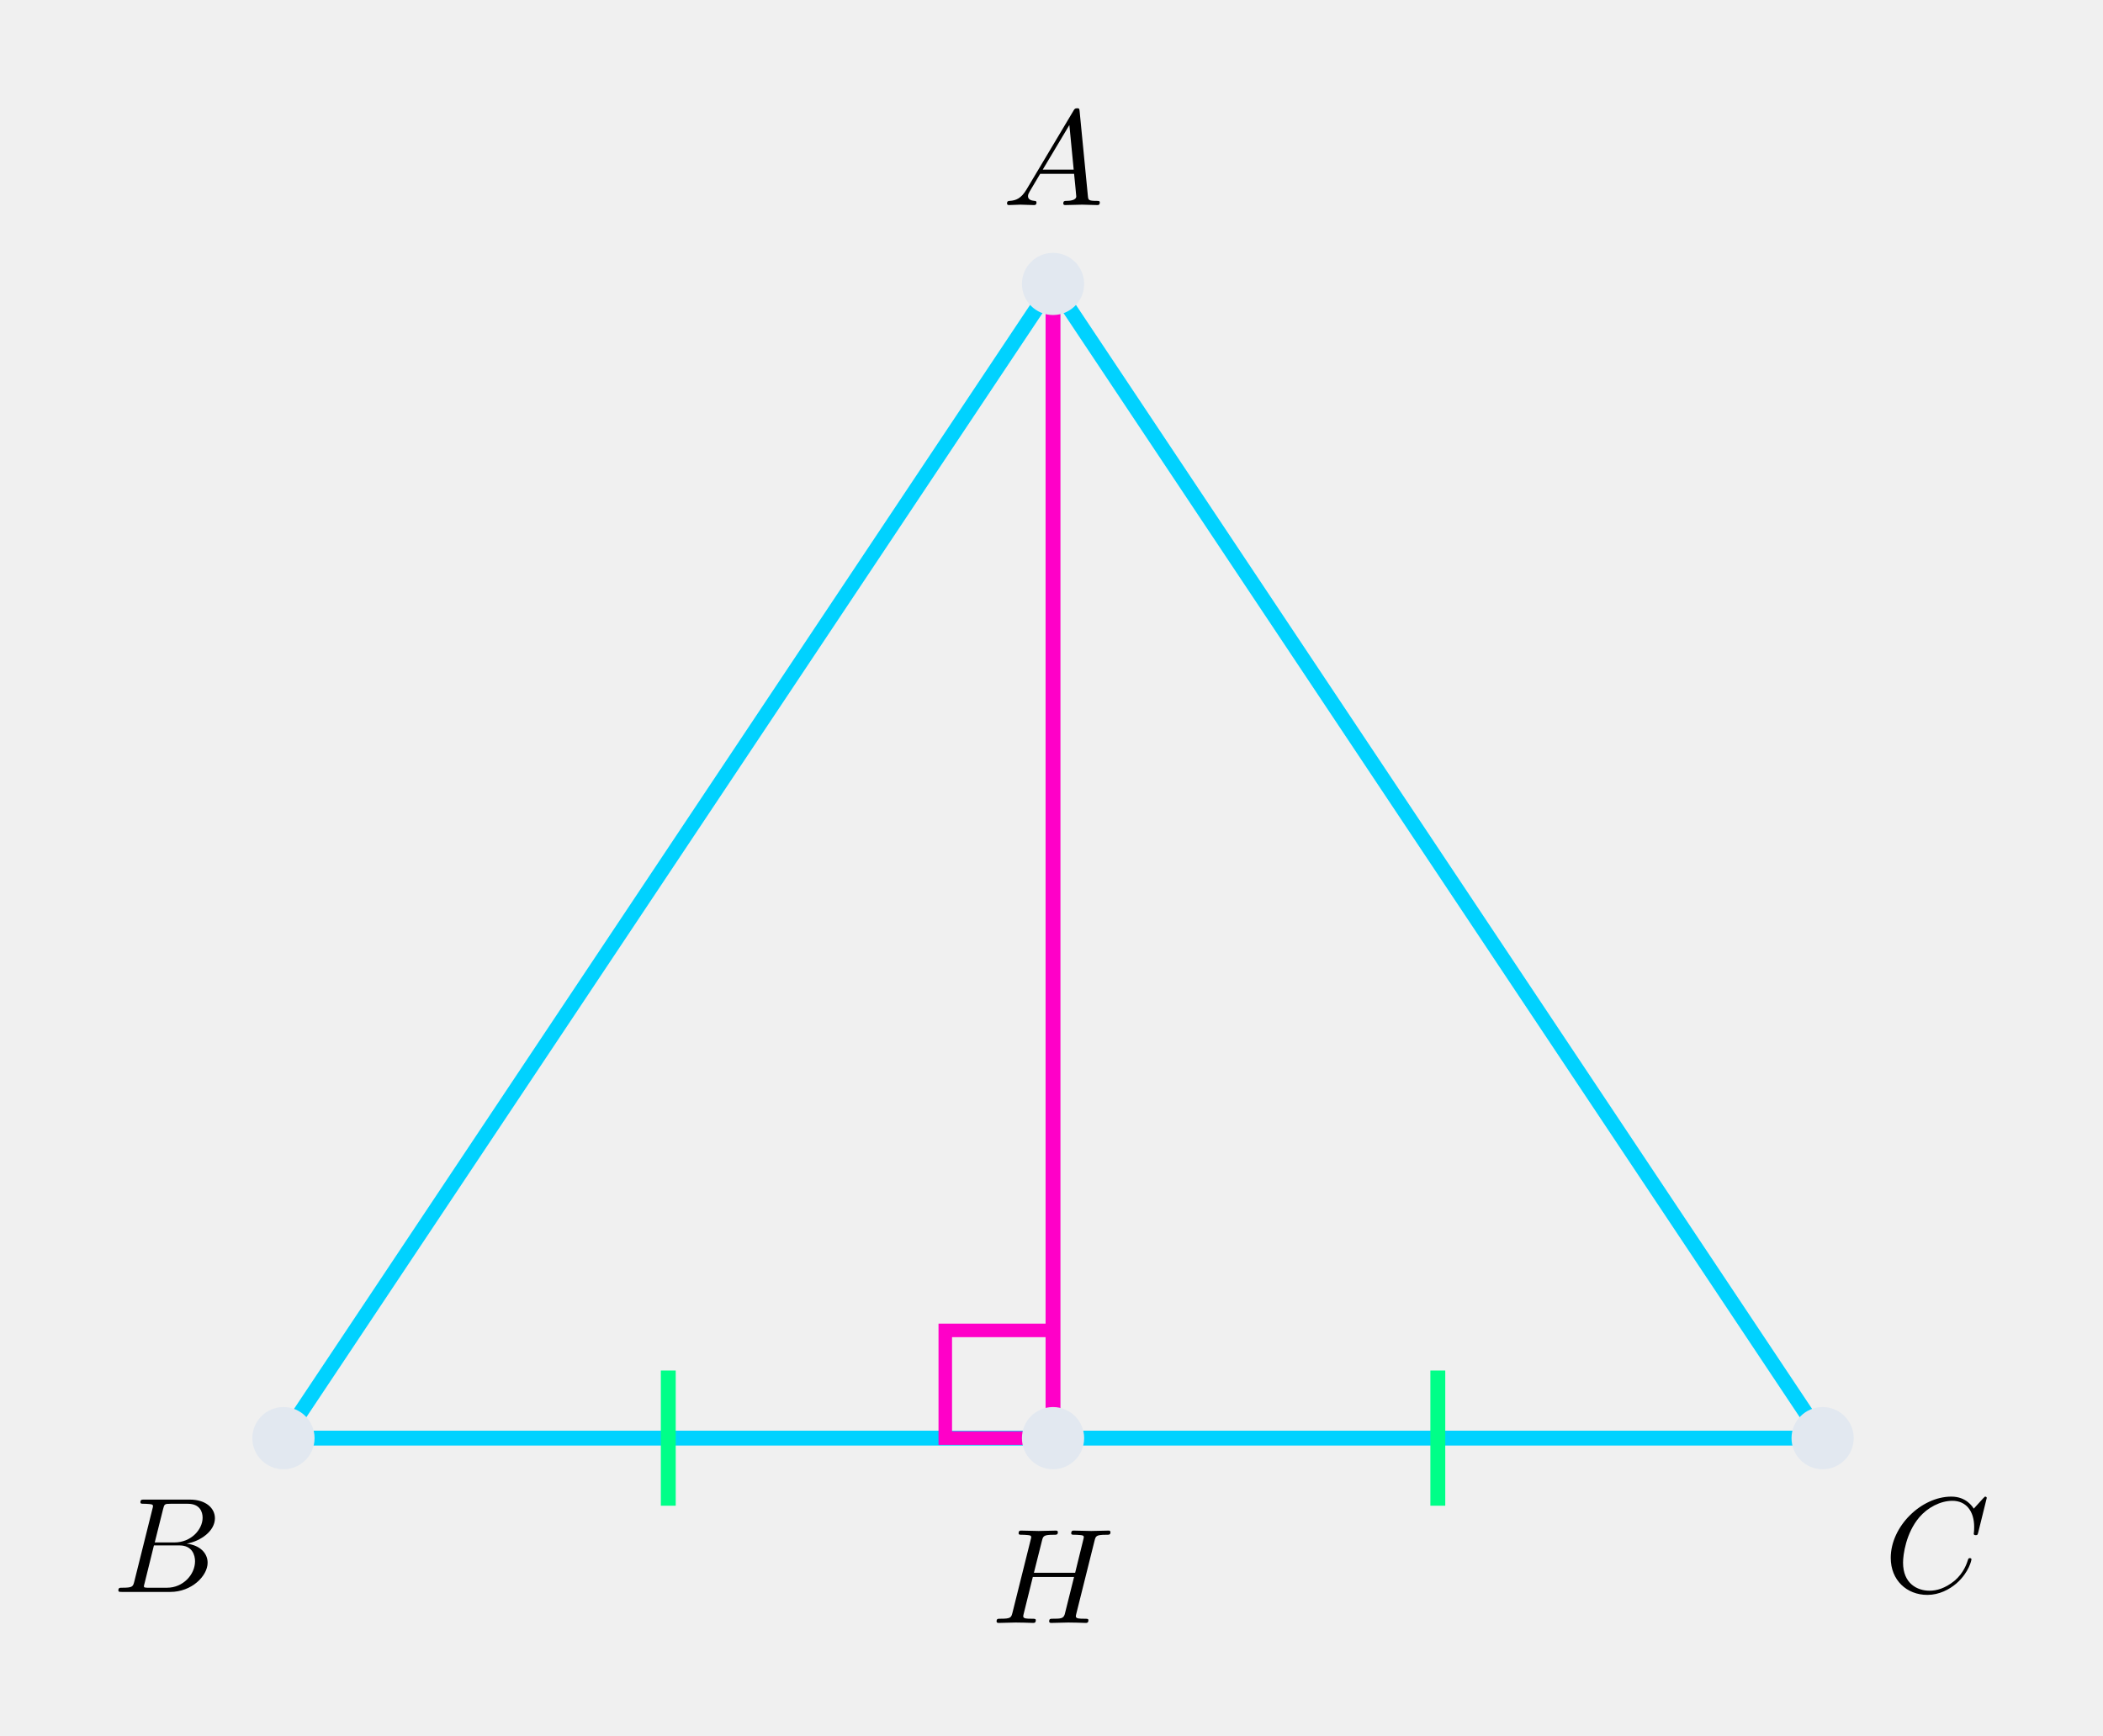
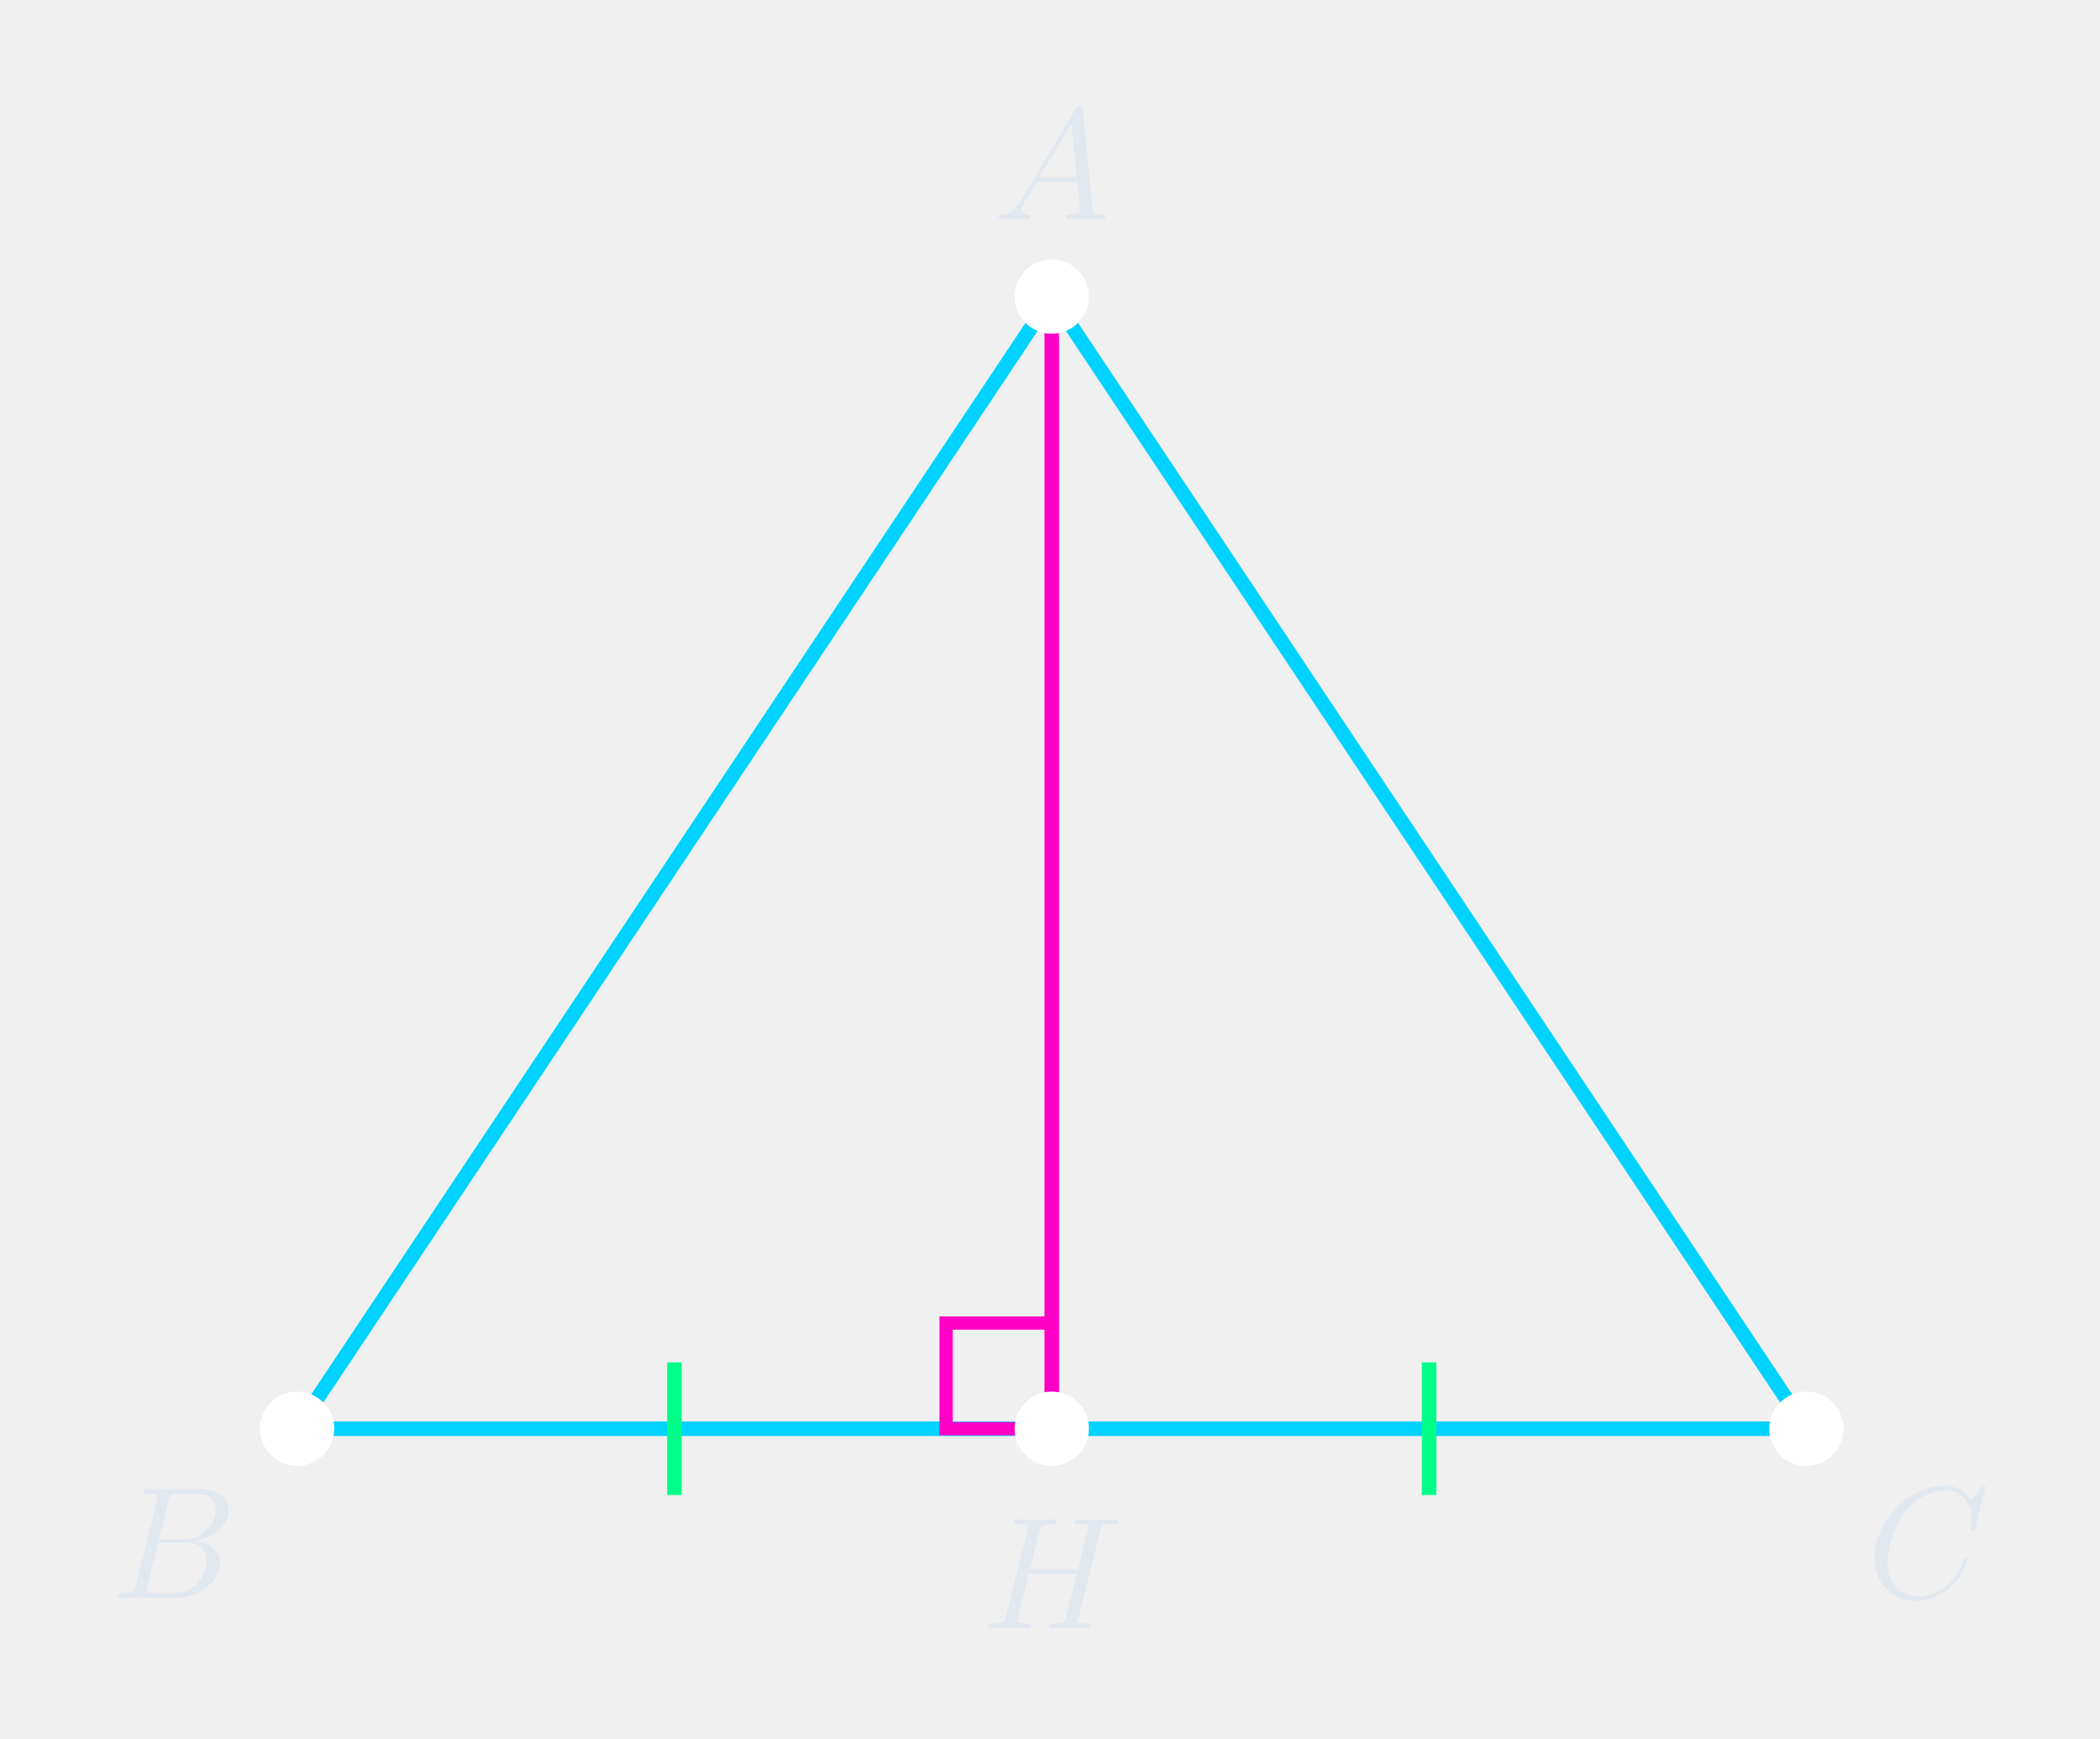
- <svg xmlns="http://www.w3.org/2000/svg" version="1.1" width="154.925pt" height="127.877pt" viewBox="0 -127.877 154.925 127.877">
+ <svg xmlns="http://www.w3.org/2000/svg" version="1.1" width="157.766pt" height="130.6pt" viewBox="0 -130.6 157.766 130.6">
  <g id="page1">
    <g transform="matrix(1 0 0 -1 0 0)">
-       <path d="M77.574 106.957L20.883 21.918H134.27Z" stroke="#00d2ff" fill="none" stroke-width="1.096" stroke-miterlimit="10" stroke-linecap="round" stroke-linejoin="round" />
-       <path d="M77.574 106.957V21.918" stroke="#ff00c8" fill="none" stroke-width="1.096" stroke-miterlimit="10" />
-       <path d="M77.574 21.918H69.637V29.855H77.574V21.918" stroke="#ff00c8" fill="none" stroke-width=".996" stroke-miterlimit="10" />
-       <path d="M49.231 26.898V16.938" stroke="#0f8" fill="none" stroke-width="1.096" stroke-miterlimit="10" />
-       <path d="M105.922 26.898V16.938" stroke="#0f8" fill="none" stroke-width="1.096" stroke-miterlimit="10" />
-       <path d="M79.32 106.957C79.32 107.922 78.539 108.699 77.574 108.699C76.613 108.699 75.832 107.922 75.832 106.957C75.832 105.996 76.613 105.215 77.574 105.215C78.539 105.215 79.32 105.996 79.32 106.957Z" fill="#e2e8f0" />
-       <path d="M79.32 106.957C79.32 107.922 78.539 108.699 77.574 108.699C76.613 108.699 75.832 107.922 75.832 106.957C75.832 105.996 76.613 105.215 77.574 105.215C78.539 105.215 79.32 105.996 79.32 106.957Z" stroke="#e2e8f0" fill="none" stroke-width="1.096" stroke-miterlimit="10" />
-       <path d="M22.625 21.918C22.625 22.879 21.844 23.66 20.883 23.66C19.918 23.66 19.137 22.879 19.137 21.918C19.137 20.953 19.918 20.172 20.883 20.172C21.844 20.172 22.625 20.953 22.625 21.918Z" fill="#e2e8f0" />
-       <path d="M22.625 21.918C22.625 22.879 21.844 23.66 20.883 23.66C19.918 23.66 19.137 22.879 19.137 21.918C19.137 20.953 19.918 20.172 20.883 20.172C21.844 20.172 22.625 20.953 22.625 21.918Z" stroke="#e2e8f0" fill="none" stroke-width="1.096" stroke-miterlimit="10" />
-       <path d="M136.012 21.918C136.012 22.879 135.23 23.66 134.27 23.66C133.305 23.66 132.527 22.879 132.527 21.918C132.527 20.953 133.305 20.172 134.27 20.172C135.23 20.172 136.012 20.953 136.012 21.918Z" fill="#e2e8f0" />
-       <path d="M136.012 21.918C136.012 22.879 135.23 23.66 134.27 23.66C133.305 23.66 132.527 22.879 132.527 21.918C132.527 20.953 133.305 20.172 134.27 20.172C135.23 20.172 136.012 20.953 136.012 21.918Z" stroke="#e2e8f0" fill="none" stroke-width="1.096" stroke-miterlimit="10" />
-       <path d="M79.32 21.918C79.32 22.879 78.539 23.66 77.574 23.66C76.613 23.66 75.832 22.879 75.832 21.918C75.832 20.953 76.613 20.172 77.574 20.172C78.539 20.172 79.32 20.953 79.32 21.918Z" fill="#e2e8f0" />
-       <path d="M79.32 21.918C79.32 22.879 78.539 23.66 77.574 23.66C76.613 23.66 75.832 22.879 75.832 21.918C75.832 20.953 76.613 20.172 77.574 20.172C78.539 20.172 79.32 20.953 79.32 21.918Z" stroke="#e2e8f0" fill="none" stroke-width="1.096" stroke-miterlimit="10" />
-       <path d="M75.621 113.914C75.223 113.246 74.834 113.107 74.396 113.077C74.276 113.067 74.187 113.067 74.187 112.878C74.187 112.818 74.236 112.768 74.316 112.768C74.585 112.768 74.894 112.798 75.173 112.798C75.501 112.798 75.85 112.768 76.169 112.768C76.229 112.768 76.358 112.768 76.358 112.957C76.358 113.067 76.269 113.077 76.199 113.077C75.97 113.097 75.731 113.176 75.731 113.426C75.731 113.545 75.791 113.655 75.87 113.794L76.627 115.069H79.127C79.147 114.86 79.287 113.505 79.287 113.406C79.287 113.107 78.769 113.077 78.57 113.077C78.43 113.077 78.331 113.077 78.331 112.878C78.331 112.768 78.45 112.768 78.47 112.768C78.878 112.768 79.307 112.798 79.715 112.798C79.964 112.798 80.592 112.768 80.841 112.768C80.901 112.768 81.02 112.768 81.02 112.967C81.02 113.077 80.921 113.077 80.791 113.077C80.173 113.077 80.173 113.146 80.143 113.436L79.536 119.661C79.516 119.861 79.516 119.9 79.346 119.9C79.187 119.9 79.147 119.831 79.088 119.731L75.621 113.914ZM76.816 115.378L78.779 118.665L79.097 115.378H76.816Z" />
-       <path d="M9.896 11.363C9.796 10.974 9.776 10.895 8.989 10.895C8.82 10.895 8.72 10.895 8.72 10.696C8.72 10.586 8.81 10.586 8.989 10.586H12.545C14.119 10.586 15.295 11.761 15.295 12.738C15.295 13.455 14.717 14.033 13.751 14.142C14.787 14.331 15.833 15.069 15.833 16.015C15.833 16.752 15.175 17.389 13.98 17.389H10.633C10.444 17.389 10.344 17.389 10.344 17.19C10.344 17.081 10.434 17.081 10.623 17.081C10.643 17.081 10.832 17.081 11.001 17.061C11.181 17.041 11.27 17.031 11.27 16.901C11.27 16.862 11.26 16.832 11.231 16.712L9.896 11.363ZM11.4 14.232L12.018 16.702C12.107 17.051 12.127 17.081 12.555 17.081H13.84C14.717 17.081 14.926 16.493 14.926 16.055C14.926 15.178 14.069 14.232 12.854 14.232H11.4ZM10.952 10.895C10.812 10.895 10.792 10.895 10.733 10.905C10.633 10.915 10.603 10.925 10.603 11.004C10.603 11.034 10.603 11.054 10.653 11.233L11.34 14.013H13.223C14.179 14.013 14.368 13.275 14.368 12.847C14.368 11.861 13.482 10.895 12.306 10.895H10.952Z" />
-       <path d="M146.361 17.509C146.361 17.539 146.341 17.609 146.251 17.609C146.221 17.609 146.211 17.599 146.102 17.489L145.404 16.722C145.315 16.862 144.856 17.609 143.751 17.609C141.529 17.609 139.288 15.407 139.288 13.096C139.288 11.453 140.463 10.367 141.987 10.367C142.854 10.367 143.611 10.765 144.139 11.223C145.066 12.04 145.235 12.947 145.235 12.977C145.235 13.076 145.135 13.076 145.115 13.076C145.056 13.076 145.006 13.056 144.986 12.977C144.896 12.688 144.667 11.981 143.98 11.403C143.292 10.845 142.665 10.676 142.147 10.676C141.25 10.676 140.195 11.193 140.195 12.748C140.195 13.315 140.404 14.929 141.4 16.094C142.007 16.802 142.944 17.3 143.83 17.3C144.847 17.3 145.434 16.533 145.434 15.377C145.434 14.979 145.404 14.969 145.404 14.869S145.514 14.77 145.554 14.77C145.683 14.77 145.683 14.79 145.733 14.969L146.361 17.509Z" />
-       <path d="M80.629 14.339C80.719 14.697 80.739 14.797 81.466 14.797C81.725 14.797 81.805 14.797 81.805 14.996C81.805 15.105 81.695 15.105 81.665 15.105C81.386 15.105 80.669 15.076 80.39 15.076C80.101 15.076 79.394 15.105 79.105 15.105C79.026 15.105 78.916 15.105 78.916 14.906C78.916 14.797 79.006 14.797 79.195 14.797C79.215 14.797 79.404 14.797 79.573 14.777C79.753 14.757 79.842 14.747 79.842 14.617C79.842 14.578 79.832 14.558 79.803 14.428L79.205 11.998H76.167L76.755 14.339C76.844 14.697 76.874 14.797 77.591 14.797C77.85 14.797 77.93 14.797 77.93 14.996C77.93 15.105 77.82 15.105 77.791 15.105C77.511 15.105 76.794 15.076 76.516 15.076C76.226 15.076 75.519 15.105 75.231 15.105C75.151 15.105 75.041 15.105 75.041 14.906C75.041 14.797 75.131 14.797 75.32 14.797C75.34 14.797 75.529 14.797 75.699 14.777C75.878 14.757 75.967 14.747 75.967 14.617C75.967 14.578 75.958 14.548 75.928 14.428L74.593 9.079C74.493 8.69 74.473 8.611 73.686 8.611C73.507 8.611 73.417 8.611 73.417 8.412C73.417 8.302 73.537 8.302 73.557 8.302C73.836 8.302 74.543 8.332 74.822 8.332C75.031 8.332 75.25 8.322 75.46 8.322C75.679 8.322 75.898 8.302 76.107 8.302C76.187 8.302 76.306 8.302 76.306 8.501C76.306 8.611 76.216 8.611 76.027 8.611C75.659 8.611 75.38 8.611 75.38 8.79C75.38 8.85 75.4 8.9 75.41 8.959L76.087 11.689H79.125C78.707 10.035 78.478 9.089 78.438 8.939C78.338 8.621 78.149 8.611 77.531 8.611C77.382 8.611 77.292 8.611 77.292 8.412C77.292 8.302 77.412 8.302 77.432 8.302C77.711 8.302 78.418 8.332 78.697 8.332C78.906 8.332 79.125 8.322 79.334 8.322C79.554 8.322 79.773 8.302 79.982 8.302C80.061 8.302 80.181 8.302 80.181 8.501C80.181 8.611 80.091 8.611 79.902 8.611C79.534 8.611 79.255 8.611 79.255 8.79C79.255 8.85 79.275 8.9 79.285 8.959L80.629 14.339Z" />
+       <path d="M79.016 108.32L22.32 23.277H135.707Z" stroke="#00d2ff" fill="none" stroke-width="1.096" stroke-miterlimit="10" stroke-linecap="round" stroke-linejoin="round" />
+       <path d="M79.016 108.32V23.277" stroke="#ff00c8" fill="none" stroke-width="1.096" stroke-miterlimit="10" />
+       <path d="M79.016 23.277H71.078V31.215H79.016V23.277" stroke="#ff00c8" fill="none" stroke-width=".996" stroke-miterlimit="10" />
+       <path d="M50.668 28.262V18.297" stroke="#0f8" fill="none" stroke-width="1.096" stroke-miterlimit="10" />
+       <path d="M107.363 28.262V18.297" stroke="#0f8" fill="none" stroke-width="1.096" stroke-miterlimit="10" />
+       <path d="M81.258 108.32C81.258 109.559 80.254 110.563 79.016 110.563S76.773 109.559 76.773 108.32S77.777 106.078 79.016 106.078S81.258 107.082 81.258 108.32Z" fill="#fff" />
+       <path d="M81.258 108.32C81.258 109.559 80.254 110.563 79.016 110.563S76.773 109.559 76.773 108.32S77.777 106.078 79.016 106.078S81.258 107.082 81.258 108.32Z" stroke="#fff" fill="none" stroke-width="1.096" stroke-miterlimit="10" />
+       <path d="M24.563 23.277C24.563 24.516 23.559 25.52 22.32 25.52S20.078 24.516 20.078 23.277S21.082 21.039 22.32 21.039S24.563 22.039 24.563 23.277Z" fill="#fff" />
+       <path d="M24.563 23.277C24.563 24.516 23.559 25.52 22.32 25.52S20.078 24.516 20.078 23.277S21.082 21.039 22.32 21.039S24.563 22.039 24.563 23.277Z" stroke="#fff" fill="none" stroke-width="1.096" stroke-miterlimit="10" />
+       <path d="M137.949 23.277C137.949 24.516 136.945 25.52 135.707 25.52S133.465 24.516 133.465 23.277S134.469 21.039 135.707 21.039S137.949 22.039 137.949 23.277Z" fill="#fff" />
+       <path d="M137.949 23.277C137.949 24.516 136.945 25.52 135.707 25.52S133.465 24.516 133.465 23.277S134.469 21.039 135.707 21.039S137.949 22.039 137.949 23.277Z" stroke="#fff" fill="none" stroke-width="1.096" stroke-miterlimit="10" />
+       <path d="M81.258 23.277C81.258 24.516 80.254 25.52 79.016 25.52S76.773 24.516 76.773 23.277S77.777 21.039 79.016 21.039S81.258 22.039 81.258 23.277Z" fill="#fff" />
+       <path d="M81.258 23.277C81.258 24.516 80.254 25.52 79.016 25.52S76.773 24.516 76.773 23.277S77.777 21.039 79.016 21.039S81.258 22.039 81.258 23.277Z" stroke="#fff" fill="none" stroke-width="1.096" stroke-miterlimit="10" />
+       <path d="M76.658 115.456C76.24 114.751 75.833 114.511 75.259 114.476C75.128 114.464 75.033 114.464 75.033 114.249C75.033 114.177 75.092 114.129 75.176 114.129C75.391 114.129 75.929 114.153 76.144 114.153C76.491 114.153 76.873 114.129 77.208 114.129C77.28 114.129 77.423 114.129 77.423 114.356C77.423 114.464 77.328 114.476 77.256 114.476C76.981 114.5 76.754 114.595 76.754 114.882C76.754 115.049 76.826 115.181 76.981 115.444L77.889 116.95H80.938C80.95 116.842 80.95 116.747 80.962 116.639C80.998 116.329 81.141 115.085 81.141 114.858C81.141 114.5 80.531 114.476 80.34 114.476C80.208 114.476 80.077 114.476 80.077 114.261C80.077 114.129 80.185 114.129 80.256 114.129C80.459 114.129 80.699 114.153 80.902 114.153H81.583C82.313 114.153 82.838 114.129 82.85 114.129C82.934 114.129 83.066 114.129 83.066 114.356C83.066 114.476 82.958 114.476 82.779 114.476C82.121 114.476 82.109 114.583 82.073 114.942L81.344 122.401C81.32 122.64 81.273 122.664 81.141 122.664C81.021 122.664 80.95 122.64 80.842 122.461L76.658 115.456ZM78.093 117.297L80.495 121.313L80.902 117.297H78.093Z" fill="#e2e8f0" />
+       <path d="M12.677 17.938C12.785 18.38 12.833 18.404 13.299 18.404H14.853C16.204 18.404 16.204 17.256 16.204 17.149C16.204 16.18 15.235 14.949 13.657 14.949H11.936L12.677 17.938ZM14.697 14.854C16 15.093 17.184 16.001 17.184 17.101C17.184 18.034 16.359 18.751 15.008 18.751H11.171C10.944 18.751 10.836 18.751 10.836 18.524C10.836 18.404 10.944 18.404 11.123 18.404C11.852 18.404 11.852 18.308 11.852 18.177C11.852 18.153 11.852 18.081 11.804 17.902L10.191 11.471C10.083 11.052 10.059 10.933 9.222 10.933C8.995 10.933 8.876 10.933 8.876 10.718C8.876 10.586 8.948 10.586 9.187 10.586H13.287C15.116 10.586 16.526 11.973 16.526 13.18C16.526 14.16 15.666 14.758 14.697 14.854ZM13 10.933H11.386C11.219 10.933 11.195 10.933 11.123 10.945C10.992 10.957 10.98 10.98 10.98 11.076C10.98 11.16 11.004 11.232 11.028 11.339L11.864 14.71H14.112C15.522 14.71 15.522 13.395 15.522 13.299C15.522 12.152 14.482 10.933 13 10.933Z" fill="#e2e8f0" />
+       <path d="M149.16 18.894C149.16 19.002 149.076 19.002 149.052 19.002S148.98 19.002 148.885 18.882L148.06 17.878C147.642 18.595 146.984 19.002 146.088 19.002C143.505 19.002 140.828 16.384 140.828 13.574C140.828 11.578 142.226 10.335 143.972 10.335C144.928 10.335 145.765 10.741 146.458 11.327C147.498 12.2 147.809 13.359 147.809 13.455C147.809 13.563 147.713 13.563 147.678 13.563C147.57 13.563 147.558 13.491 147.534 13.443C146.984 11.578 145.37 10.682 144.175 10.682C142.908 10.682 141.808 11.494 141.808 13.192C141.808 13.574 141.928 15.654 143.278 17.22C143.936 17.986 145.059 18.655 146.195 18.655C147.51 18.655 148.096 17.567 148.096 16.348C148.096 16.037 148.06 15.774 148.06 15.726C148.06 15.619 148.179 15.619 148.215 15.619C148.347 15.619 148.359 15.631 148.407 15.846L149.16 18.894Z" fill="#e2e8f0" />
+       <path d="M82.645 15.594C82.752 16 82.776 16.12 83.625 16.12C83.84 16.12 83.96 16.12 83.96 16.335C83.96 16.467 83.852 16.467 83.78 16.467C83.565 16.467 83.314 16.443 83.087 16.443H81.676C81.449 16.443 81.198 16.467 80.971 16.467C80.887 16.467 80.744 16.467 80.744 16.239C80.744 16.12 80.828 16.12 81.055 16.12C81.772 16.12 81.772 16.024 81.772 15.893C81.772 15.869 81.772 15.797 81.724 15.618L80.995 12.725H77.385L78.102 15.594C78.21 16 78.234 16.12 79.082 16.12C79.297 16.12 79.417 16.12 79.417 16.335C79.417 16.467 79.31 16.467 79.238 16.467C79.023 16.467 78.771 16.443 78.544 16.443H77.134C76.907 16.443 76.656 16.467 76.429 16.467C76.345 16.467 76.201 16.467 76.201 16.239C76.201 16.12 76.285 16.12 76.512 16.12C77.23 16.12 77.23 16.024 77.23 15.893C77.23 15.869 77.23 15.797 77.182 15.618L75.568 9.187C75.46 8.768 75.436 8.649 74.611 8.649C74.336 8.649 74.253 8.649 74.253 8.422C74.253 8.302 74.384 8.302 74.42 8.302C74.636 8.302 74.886 8.326 75.114 8.326H76.524C76.751 8.326 77.002 8.302 77.23 8.302C77.325 8.302 77.456 8.302 77.456 8.529C77.456 8.649 77.349 8.649 77.17 8.649C76.441 8.649 76.441 8.744 76.441 8.864C76.441 8.876 76.441 8.959 76.464 9.055L77.289 12.378H80.911C80.708 11.589 80.098 9.091 80.075 9.019C79.943 8.661 79.752 8.661 79.046 8.649C78.903 8.649 78.796 8.649 78.796 8.422C78.796 8.302 78.927 8.302 78.963 8.302C79.178 8.302 79.429 8.326 79.656 8.326H81.067C81.294 8.326 81.545 8.302 81.772 8.302C81.868 8.302 81.999 8.302 81.999 8.529C81.999 8.649 81.891 8.649 81.712 8.649C80.983 8.649 80.983 8.744 80.983 8.864C80.983 8.876 80.983 8.959 81.007 9.055L82.645 15.594Z" fill="#e2e8f0" />
    </g>
  </g>
</svg>
